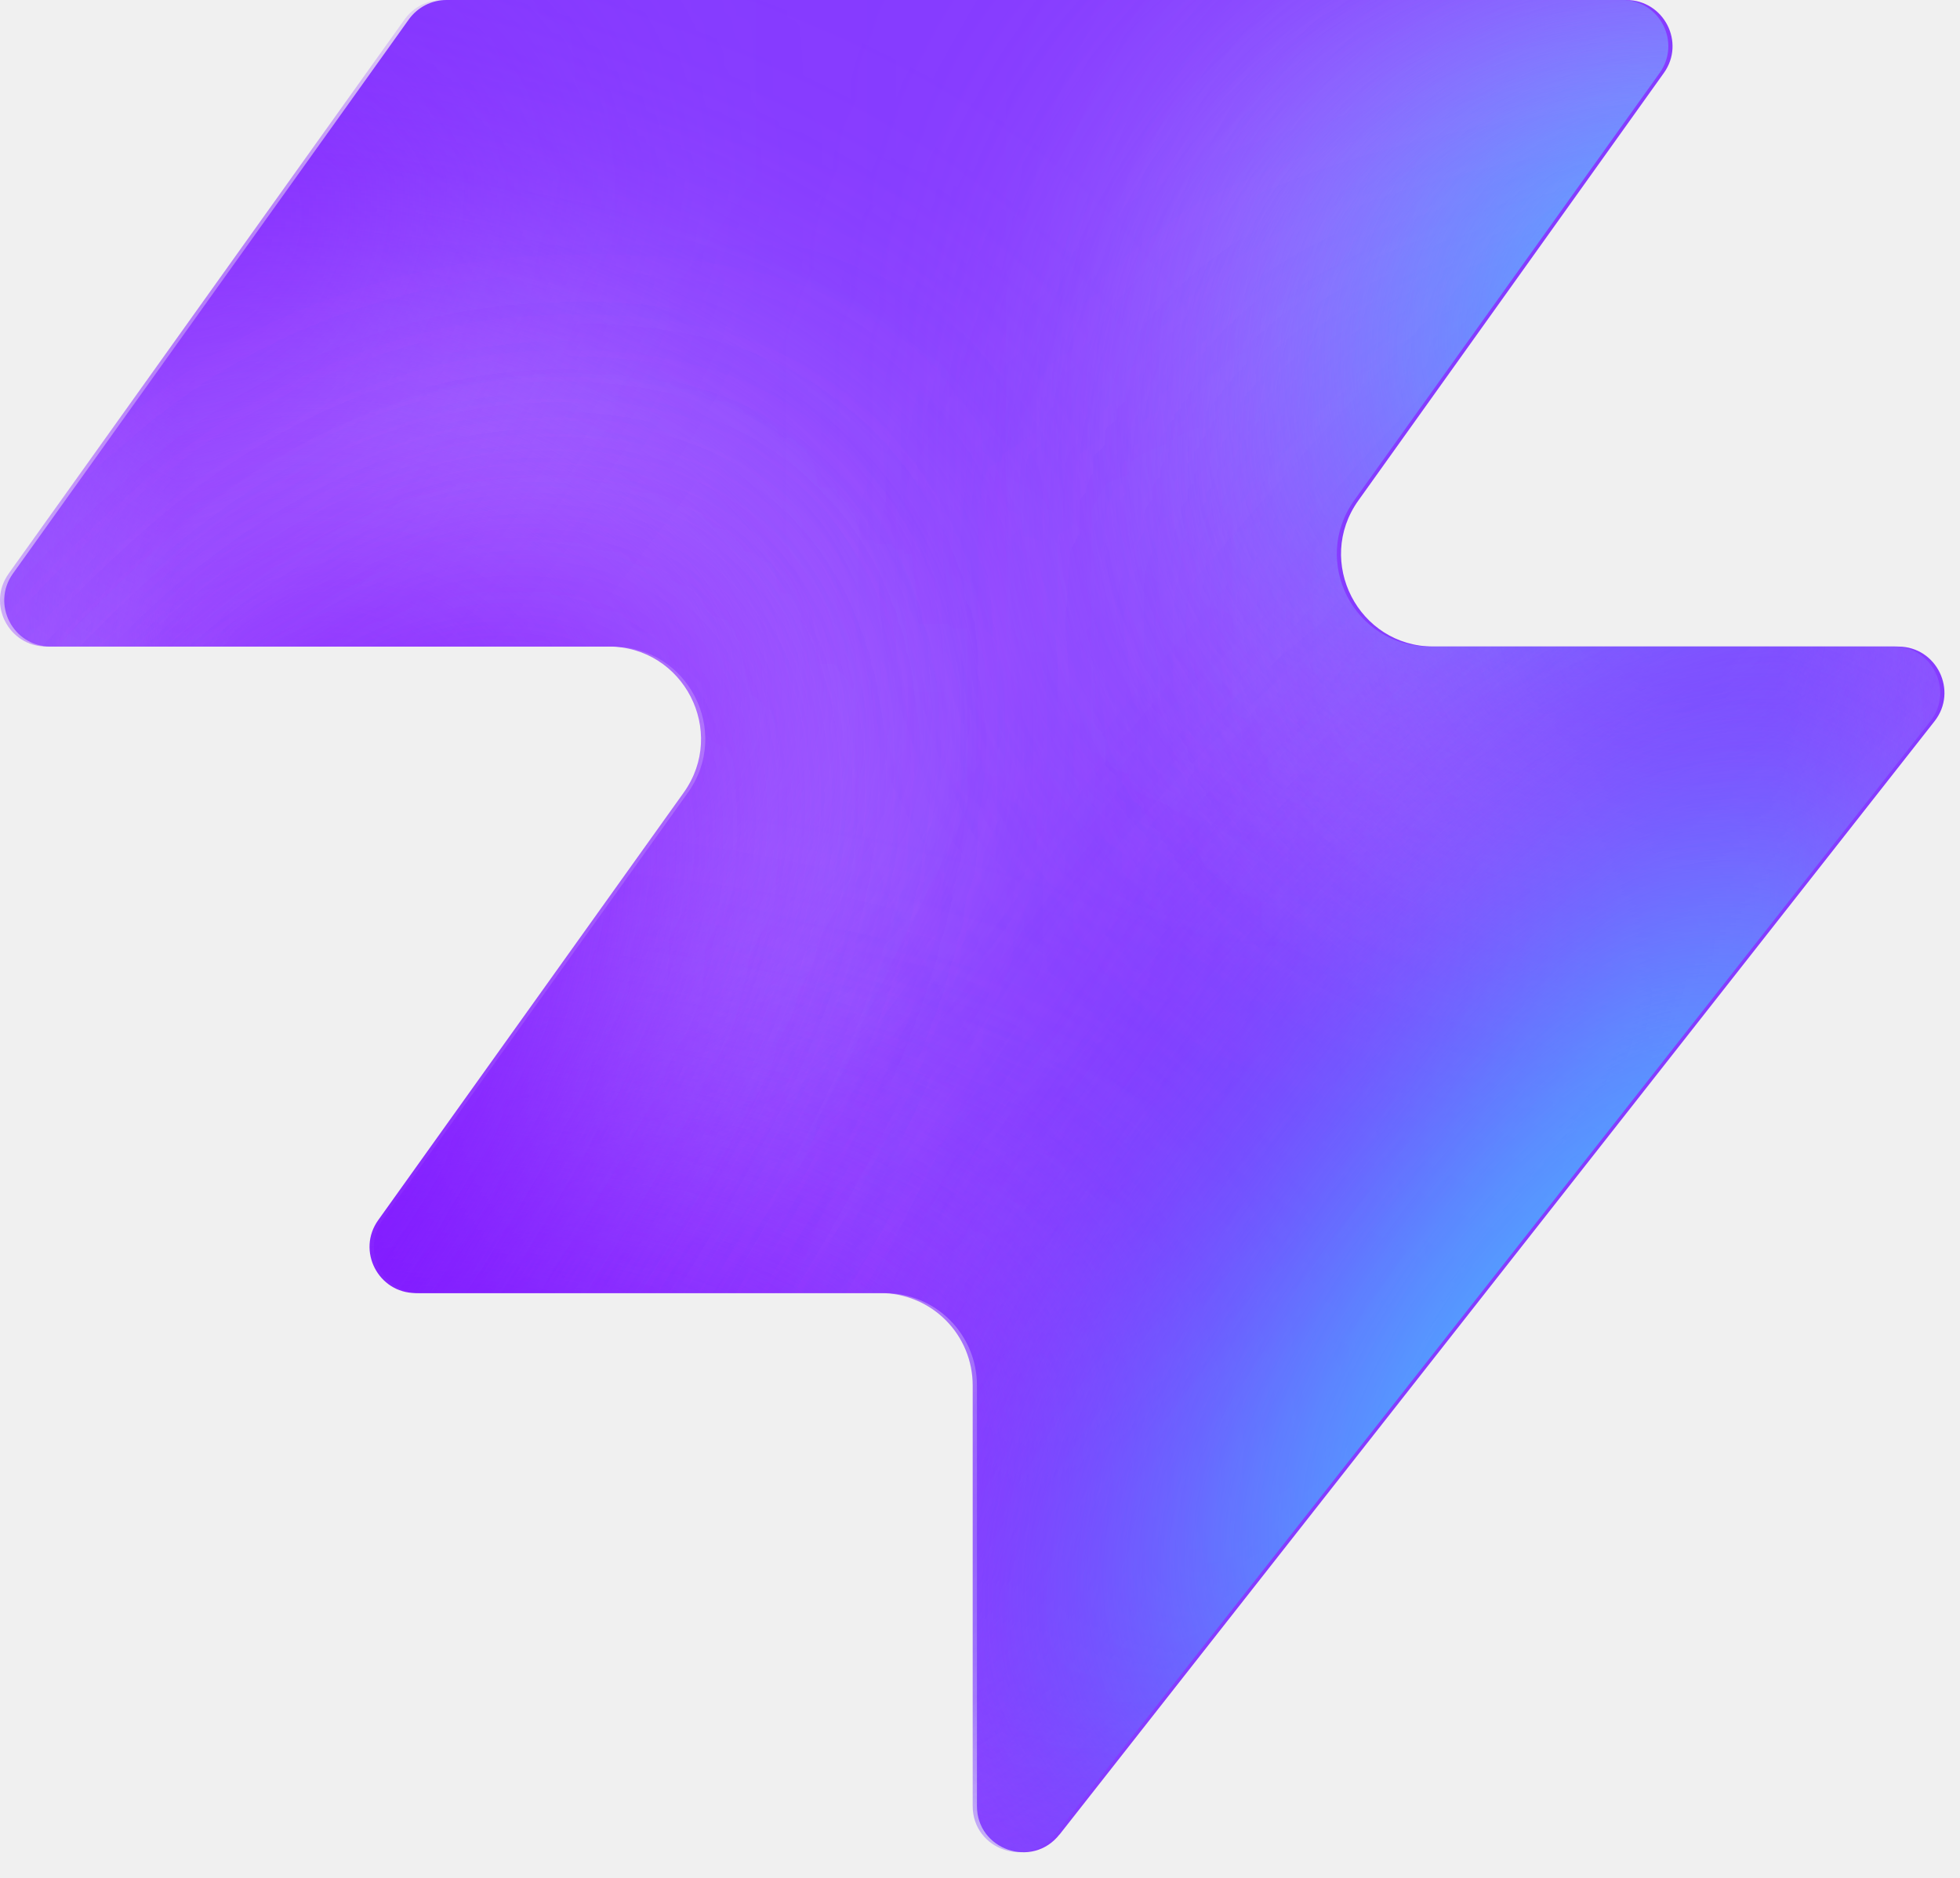
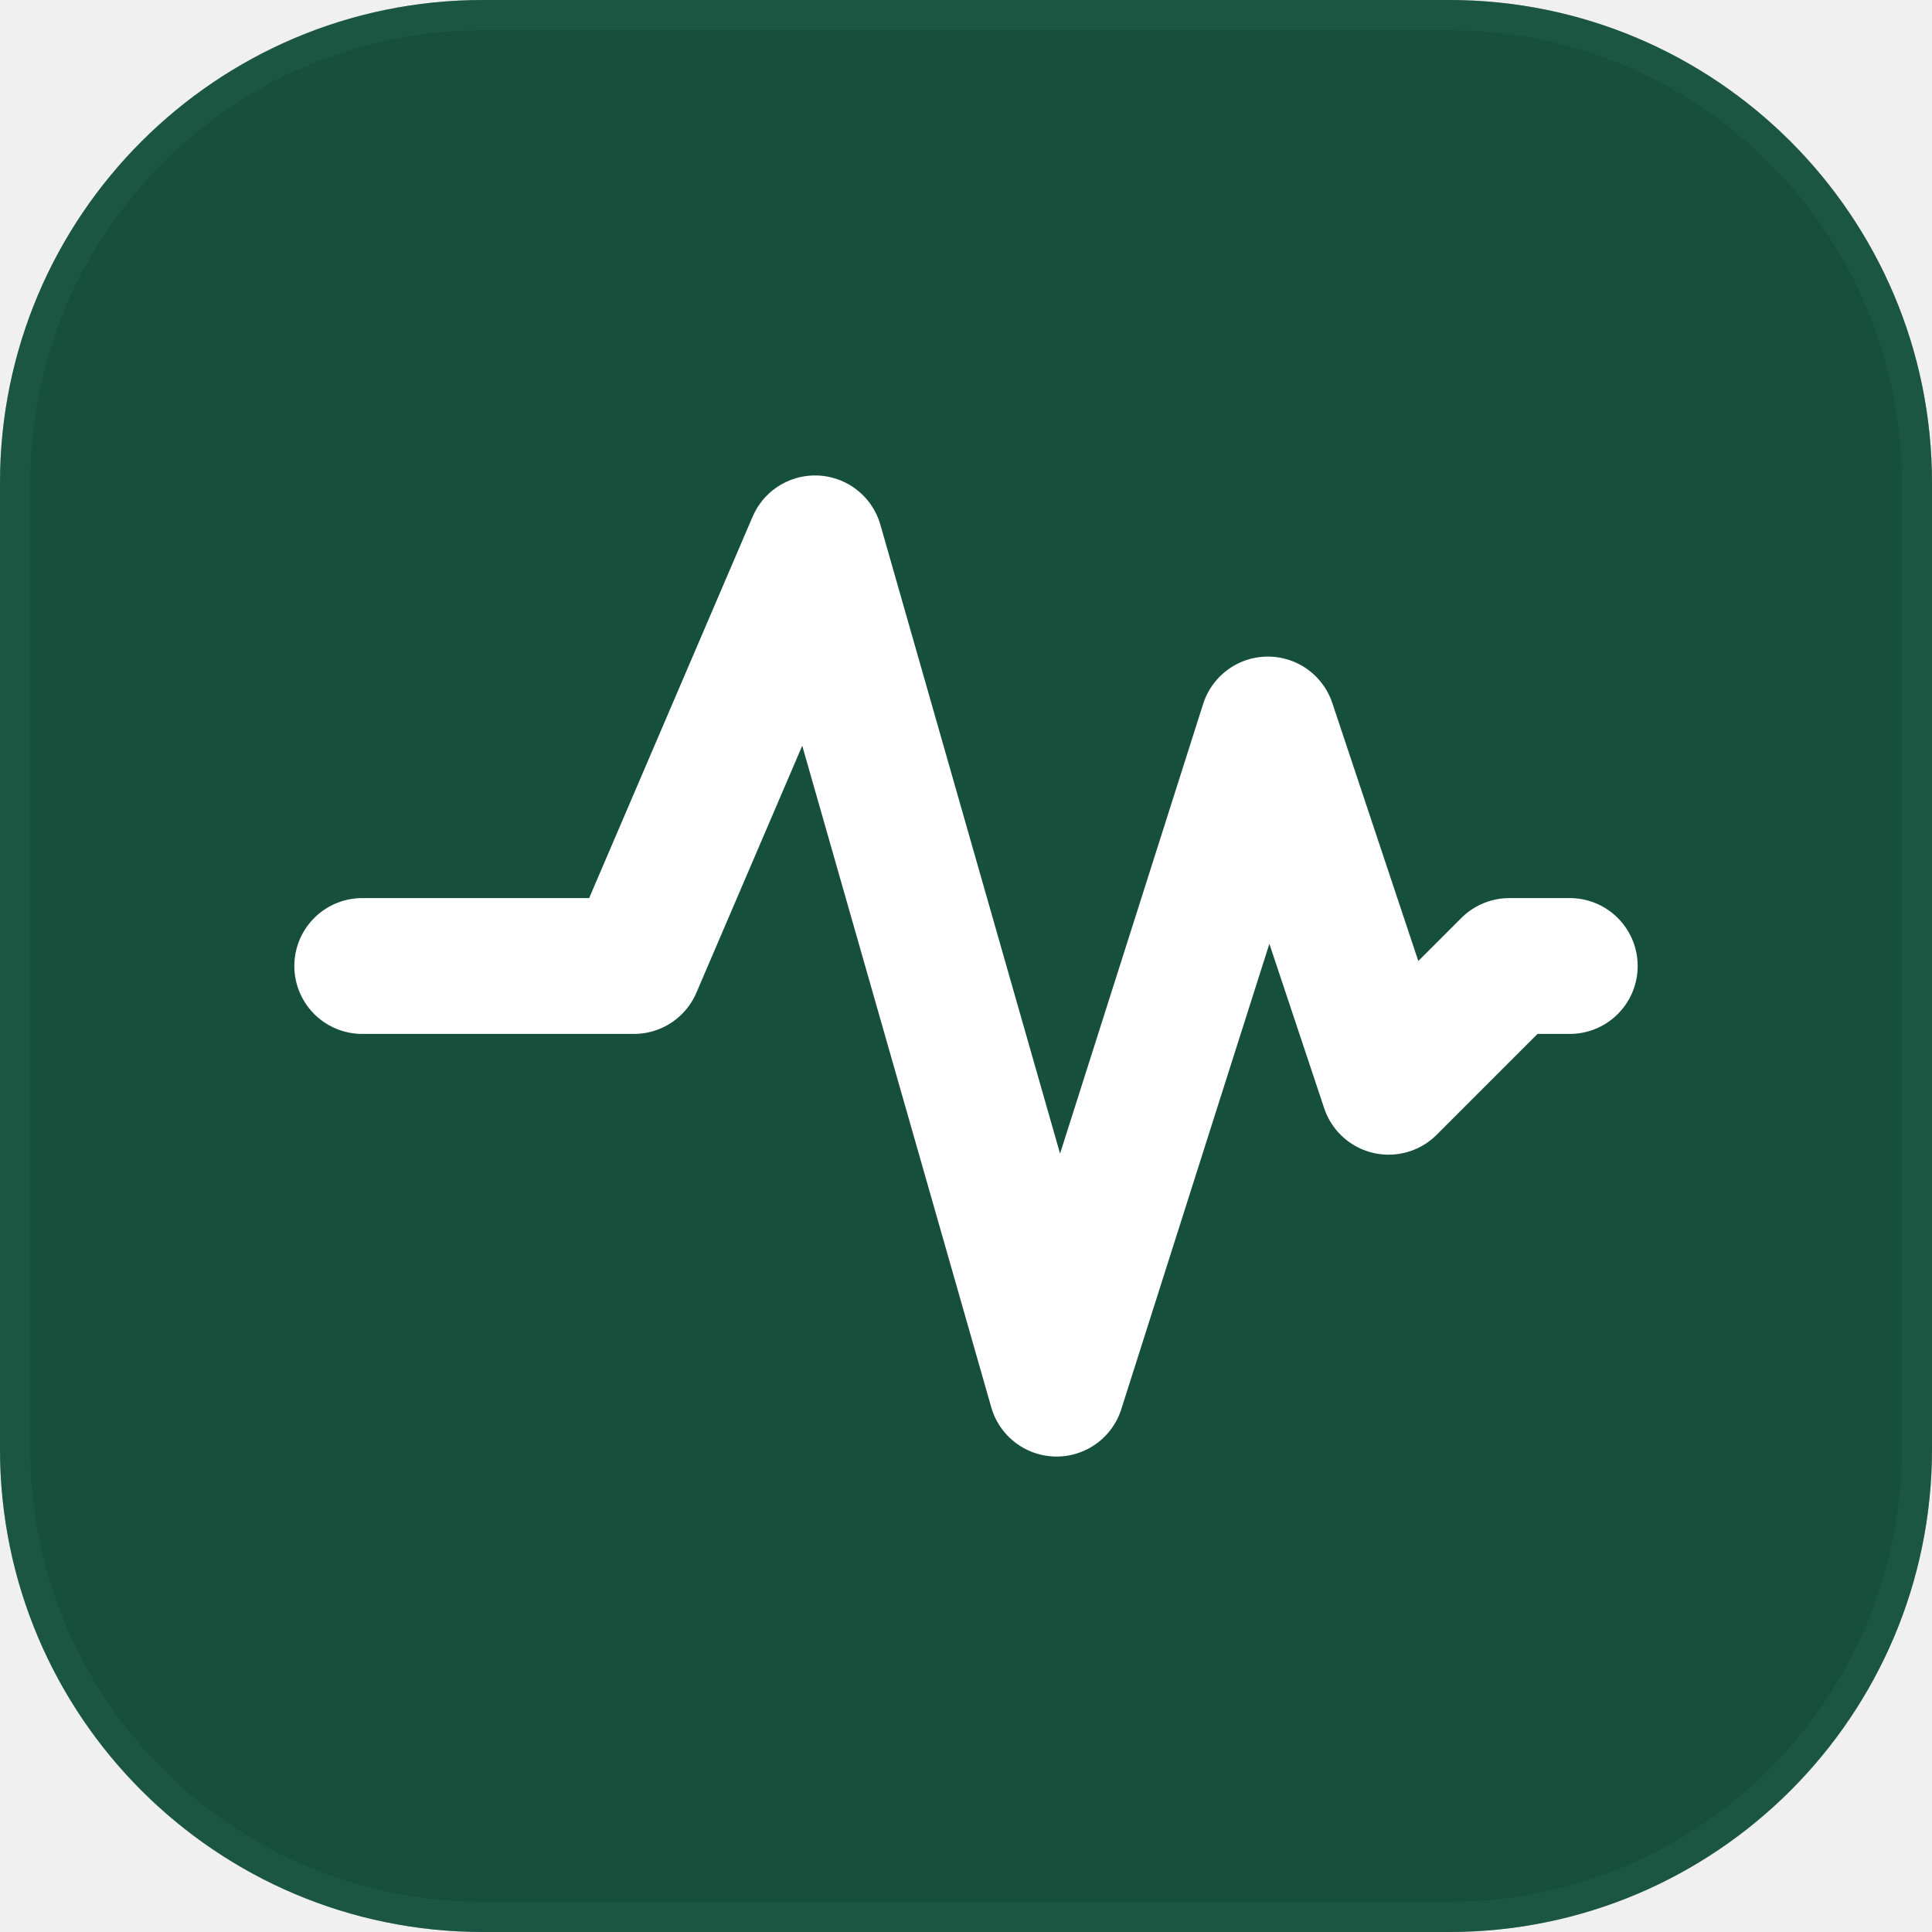
- <svg xmlns="http://www.w3.org/2000/svg" width="48" height="46" fill="none" viewBox="0 0 48 46">
-   <path fill="#863bff" d="M25.946 44.938c-.664.845-2.021.375-2.021-.698V33.937a2.26 2.26 0 0 0-2.262-2.262H10.287c-.92 0-1.456-1.04-.92-1.788l7.48-10.471c1.07-1.497 0-3.578-1.842-3.578H1.237c-.92 0-1.456-1.04-.92-1.788L10.013.474c.214-.297.556-.474.92-.474h28.894c.92 0 1.456 1.04.92 1.788l-7.48 10.471c-1.07 1.498 0 3.579 1.842 3.579h11.377c.943 0 1.473 1.088.89 1.83L25.947 44.94z" style="fill:#863bff;fill:color(display-p3 .525 .23 1);fill-opacity:1" />
-   <mask id="a" width="48" height="46" x="0" y="0" maskUnits="userSpaceOnUse" style="mask-type:alpha">
-     <path fill="#000" d="M25.842 44.938c-.664.844-2.021.375-2.021-.698V33.937a2.26 2.26 0 0 0-2.262-2.262H10.183c-.92 0-1.456-1.04-.92-1.788l7.48-10.471c1.07-1.498 0-3.579-1.842-3.579H1.133c-.92 0-1.456-1.04-.92-1.787L9.91.473c.214-.297.556-.474.92-.474h28.894c.92 0 1.456 1.04.92 1.788l-7.48 10.471c-1.07 1.498 0 3.578 1.842 3.578h11.377c.943 0 1.473 1.088.89 1.832L25.843 44.94z" style="fill:#000;fill-opacity:1" />
-   </mask>
-   <g mask="url(#a)">
-     <g filter="url(#b)">
-       <ellipse cx="5.508" cy="14.704" fill="#ede6ff" rx="5.508" ry="14.704" style="fill:#ede6ff;fill:color(display-p3 .927 .903 1);fill-opacity:1" transform="matrix(.00324 1 1 -.00324 -4.47 31.516)" />
-     </g>
-     <g filter="url(#c)">
-       <ellipse cx="10.399" cy="29.851" fill="#ede6ff" rx="10.399" ry="29.851" style="fill:#ede6ff;fill:color(display-p3 .927 .903 1);fill-opacity:1" transform="matrix(.00324 1 1 -.00324 -39.328 7.883)" />
-     </g>
-     <g filter="url(#d)">
-       <ellipse cx="5.508" cy="30.487" fill="#7e14ff" rx="5.508" ry="30.487" style="fill:#7e14ff;fill:color(display-p3 .492 .077 1);fill-opacity:1" transform="rotate(89.814 -25.913 -14.639)scale(1 -1)" />
-     </g>
-     <g filter="url(#e)">
-       <ellipse cx="5.508" cy="30.599" fill="#7e14ff" rx="5.508" ry="30.599" style="fill:#7e14ff;fill:color(display-p3 .492 .077 1);fill-opacity:1" transform="rotate(89.814 -32.644 -3.334)scale(1 -1)" />
-     </g>
-     <g filter="url(#f)">
-       <ellipse cx="5.508" cy="30.599" fill="#7e14ff" rx="5.508" ry="30.599" style="fill:#7e14ff;fill:color(display-p3 .492 .077 1);fill-opacity:1" transform="matrix(.00324 1 1 -.00324 -34.34 30.47)" />
-     </g>
-     <g filter="url(#g)">
-       <ellipse cx="14.072" cy="22.078" fill="#ede6ff" rx="14.072" ry="22.078" style="fill:#ede6ff;fill:color(display-p3 .927 .903 1);fill-opacity:1" transform="rotate(93.35 24.506 48.493)scale(-1 1)" />
-     </g>
-     <g filter="url(#h)">
-       <ellipse cx="3.47" cy="21.501" fill="#7e14ff" rx="3.47" ry="21.501" style="fill:#7e14ff;fill:color(display-p3 .492 .077 1);fill-opacity:1" transform="rotate(89.009 28.708 47.59)scale(-1 1)" />
-     </g>
-     <g filter="url(#i)">
-       <ellipse cx="3.47" cy="21.501" fill="#7e14ff" rx="3.47" ry="21.501" style="fill:#7e14ff;fill:color(display-p3 .492 .077 1);fill-opacity:1" transform="rotate(89.009 28.708 47.59)scale(-1 1)" />
-     </g>
-     <g filter="url(#j)">
-       <ellipse cx=".387" cy="8.972" fill="#7e14ff" rx="4.407" ry="29.108" style="fill:#7e14ff;fill:color(display-p3 .492 .077 1);fill-opacity:1" transform="rotate(39.51 .387 8.972)" />
-     </g>
-     <g filter="url(#k)">
-       <ellipse cx="47.523" cy="-6.092" fill="#7e14ff" rx="4.407" ry="29.108" style="fill:#7e14ff;fill:color(display-p3 .492 .077 1);fill-opacity:1" transform="rotate(37.892 47.523 -6.092)" />
-     </g>
-     <g filter="url(#l)">
-       <ellipse cx="41.412" cy="6.333" fill="#47bfff" rx="5.971" ry="9.665" style="fill:#47bfff;fill:color(display-p3 .28 .748 1);fill-opacity:1" transform="rotate(37.892 41.412 6.333)" />
-     </g>
-     <g filter="url(#m)">
-       <ellipse cx="-1.879" cy="38.332" fill="#7e14ff" rx="4.407" ry="29.108" style="fill:#7e14ff;fill:color(display-p3 .492 .077 1);fill-opacity:1" transform="rotate(37.892 -1.88 38.332)" />
-     </g>
-     <g filter="url(#n)">
-       <ellipse cx="-1.879" cy="38.332" fill="#7e14ff" rx="4.407" ry="29.108" style="fill:#7e14ff;fill:color(display-p3 .492 .077 1);fill-opacity:1" transform="rotate(37.892 -1.88 38.332)" />
-     </g>
-     <g filter="url(#o)">
-       <ellipse cx="35.651" cy="29.907" fill="#7e14ff" rx="4.407" ry="29.108" style="fill:#7e14ff;fill:color(display-p3 .492 .077 1);fill-opacity:1" transform="rotate(37.892 35.651 29.907)" />
-     </g>
-     <g filter="url(#p)">
-       <ellipse cx="38.418" cy="32.4" fill="#47bfff" rx="5.971" ry="15.297" style="fill:#47bfff;fill:color(display-p3 .28 .748 1);fill-opacity:1" transform="rotate(37.892 38.418 32.4)" />
-     </g>
-   </g>
-   <defs>
-     <filter id="b" width="60.045" height="41.654" x="-19.77" y="16.149" color-interpolation-filters="sRGB" filterUnits="userSpaceOnUse">
-       <feFlood flood-opacity="0" result="BackgroundImageFix" />
-       <feBlend in="SourceGraphic" in2="BackgroundImageFix" result="shape" />
-       <feGaussianBlur result="effect1_foregroundBlur_2002_17158" stdDeviation="7.659" />
-     </filter>
-     <filter id="c" width="90.34" height="51.437" x="-54.613" y="-7.533" color-interpolation-filters="sRGB" filterUnits="userSpaceOnUse">
-       <feFlood flood-opacity="0" result="BackgroundImageFix" />
-       <feBlend in="SourceGraphic" in2="BackgroundImageFix" result="shape" />
-       <feGaussianBlur result="effect1_foregroundBlur_2002_17158" stdDeviation="7.659" />
-     </filter>
-     <filter id="d" width="79.355" height="29.4" x="-49.64" y="2.03" color-interpolation-filters="sRGB" filterUnits="userSpaceOnUse">
-       <feFlood flood-opacity="0" result="BackgroundImageFix" />
-       <feBlend in="SourceGraphic" in2="BackgroundImageFix" result="shape" />
-       <feGaussianBlur result="effect1_foregroundBlur_2002_17158" stdDeviation="4.596" />
-     </filter>
-     <filter id="e" width="79.579" height="29.4" x="-45.045" y="20.029" color-interpolation-filters="sRGB" filterUnits="userSpaceOnUse">
-       <feFlood flood-opacity="0" result="BackgroundImageFix" />
-       <feBlend in="SourceGraphic" in2="BackgroundImageFix" result="shape" />
-       <feGaussianBlur result="effect1_foregroundBlur_2002_17158" stdDeviation="4.596" />
-     </filter>
-     <filter id="f" width="79.579" height="29.4" x="-43.513" y="21.178" color-interpolation-filters="sRGB" filterUnits="userSpaceOnUse">
-       <feFlood flood-opacity="0" result="BackgroundImageFix" />
-       <feBlend in="SourceGraphic" in2="BackgroundImageFix" result="shape" />
-       <feGaussianBlur result="effect1_foregroundBlur_2002_17158" stdDeviation="4.596" />
-     </filter>
-     <filter id="g" width="74.749" height="58.852" x="15.756" y="-17.901" color-interpolation-filters="sRGB" filterUnits="userSpaceOnUse">
-       <feFlood flood-opacity="0" result="BackgroundImageFix" />
-       <feBlend in="SourceGraphic" in2="BackgroundImageFix" result="shape" />
-       <feGaussianBlur result="effect1_foregroundBlur_2002_17158" stdDeviation="7.659" />
-     </filter>
-     <filter id="h" width="61.377" height="25.362" x="23.548" y="2.284" color-interpolation-filters="sRGB" filterUnits="userSpaceOnUse">
-       <feFlood flood-opacity="0" result="BackgroundImageFix" />
-       <feBlend in="SourceGraphic" in2="BackgroundImageFix" result="shape" />
-       <feGaussianBlur result="effect1_foregroundBlur_2002_17158" stdDeviation="4.596" />
-     </filter>
-     <filter id="i" width="61.377" height="25.362" x="23.548" y="2.284" color-interpolation-filters="sRGB" filterUnits="userSpaceOnUse">
-       <feFlood flood-opacity="0" result="BackgroundImageFix" />
-       <feBlend in="SourceGraphic" in2="BackgroundImageFix" result="shape" />
-       <feGaussianBlur result="effect1_foregroundBlur_2002_17158" stdDeviation="4.596" />
-     </filter>
-     <filter id="j" width="56.045" height="63.649" x="-27.636" y="-22.853" color-interpolation-filters="sRGB" filterUnits="userSpaceOnUse">
-       <feFlood flood-opacity="0" result="BackgroundImageFix" />
-       <feBlend in="SourceGraphic" in2="BackgroundImageFix" result="shape" />
-       <feGaussianBlur result="effect1_foregroundBlur_2002_17158" stdDeviation="4.596" />
-     </filter>
-     <filter id="k" width="54.814" height="64.646" x="20.116" y="-38.415" color-interpolation-filters="sRGB" filterUnits="userSpaceOnUse">
-       <feFlood flood-opacity="0" result="BackgroundImageFix" />
-       <feBlend in="SourceGraphic" in2="BackgroundImageFix" result="shape" />
-       <feGaussianBlur result="effect1_foregroundBlur_2002_17158" stdDeviation="4.596" />
-     </filter>
-     <filter id="l" width="33.541" height="35.313" x="24.641" y="-11.323" color-interpolation-filters="sRGB" filterUnits="userSpaceOnUse">
-       <feFlood flood-opacity="0" result="BackgroundImageFix" />
-       <feBlend in="SourceGraphic" in2="BackgroundImageFix" result="shape" />
-       <feGaussianBlur result="effect1_foregroundBlur_2002_17158" stdDeviation="4.596" />
-     </filter>
-     <filter id="m" width="54.814" height="64.646" x="-29.286" y="6.009" color-interpolation-filters="sRGB" filterUnits="userSpaceOnUse">
-       <feFlood flood-opacity="0" result="BackgroundImageFix" />
-       <feBlend in="SourceGraphic" in2="BackgroundImageFix" result="shape" />
-       <feGaussianBlur result="effect1_foregroundBlur_2002_17158" stdDeviation="4.596" />
-     </filter>
-     <filter id="n" width="54.814" height="64.646" x="-29.286" y="6.009" color-interpolation-filters="sRGB" filterUnits="userSpaceOnUse">
-       <feFlood flood-opacity="0" result="BackgroundImageFix" />
-       <feBlend in="SourceGraphic" in2="BackgroundImageFix" result="shape" />
-       <feGaussianBlur result="effect1_foregroundBlur_2002_17158" stdDeviation="4.596" />
-     </filter>
-     <filter id="o" width="54.814" height="64.646" x="8.244" y="-2.416" color-interpolation-filters="sRGB" filterUnits="userSpaceOnUse">
-       <feFlood flood-opacity="0" result="BackgroundImageFix" />
-       <feBlend in="SourceGraphic" in2="BackgroundImageFix" result="shape" />
-       <feGaussianBlur result="effect1_foregroundBlur_2002_17158" stdDeviation="4.596" />
-     </filter>
-     <filter id="p" width="39.409" height="43.623" x="18.713" y="10.588" color-interpolation-filters="sRGB" filterUnits="userSpaceOnUse">
-       <feFlood flood-opacity="0" result="BackgroundImageFix" />
-       <feBlend in="SourceGraphic" in2="BackgroundImageFix" result="shape" />
-       <feGaussianBlur result="effect1_foregroundBlur_2002_17158" stdDeviation="4.596" />
-     </filter>
-   </defs>
+ <svg xmlns="http://www.w3.org/2000/svg" viewBox="0 0 64 64" fill="none">
+   <rect width="64" height="64" rx="16" fill="#174F3D" />
+   <rect x="0.5" y="0.5" width="63" height="63" rx="15.5" stroke="#21634D" stroke-opacity="0.4" />
+   <path d="M 12 32 H 21 L 27 18 L 35 46 L 42 24 L 46 36 L 50 32 H 52" stroke="#FFFFFF" stroke-width="4.5" stroke-linecap="round" stroke-linejoin="round" />
</svg>
